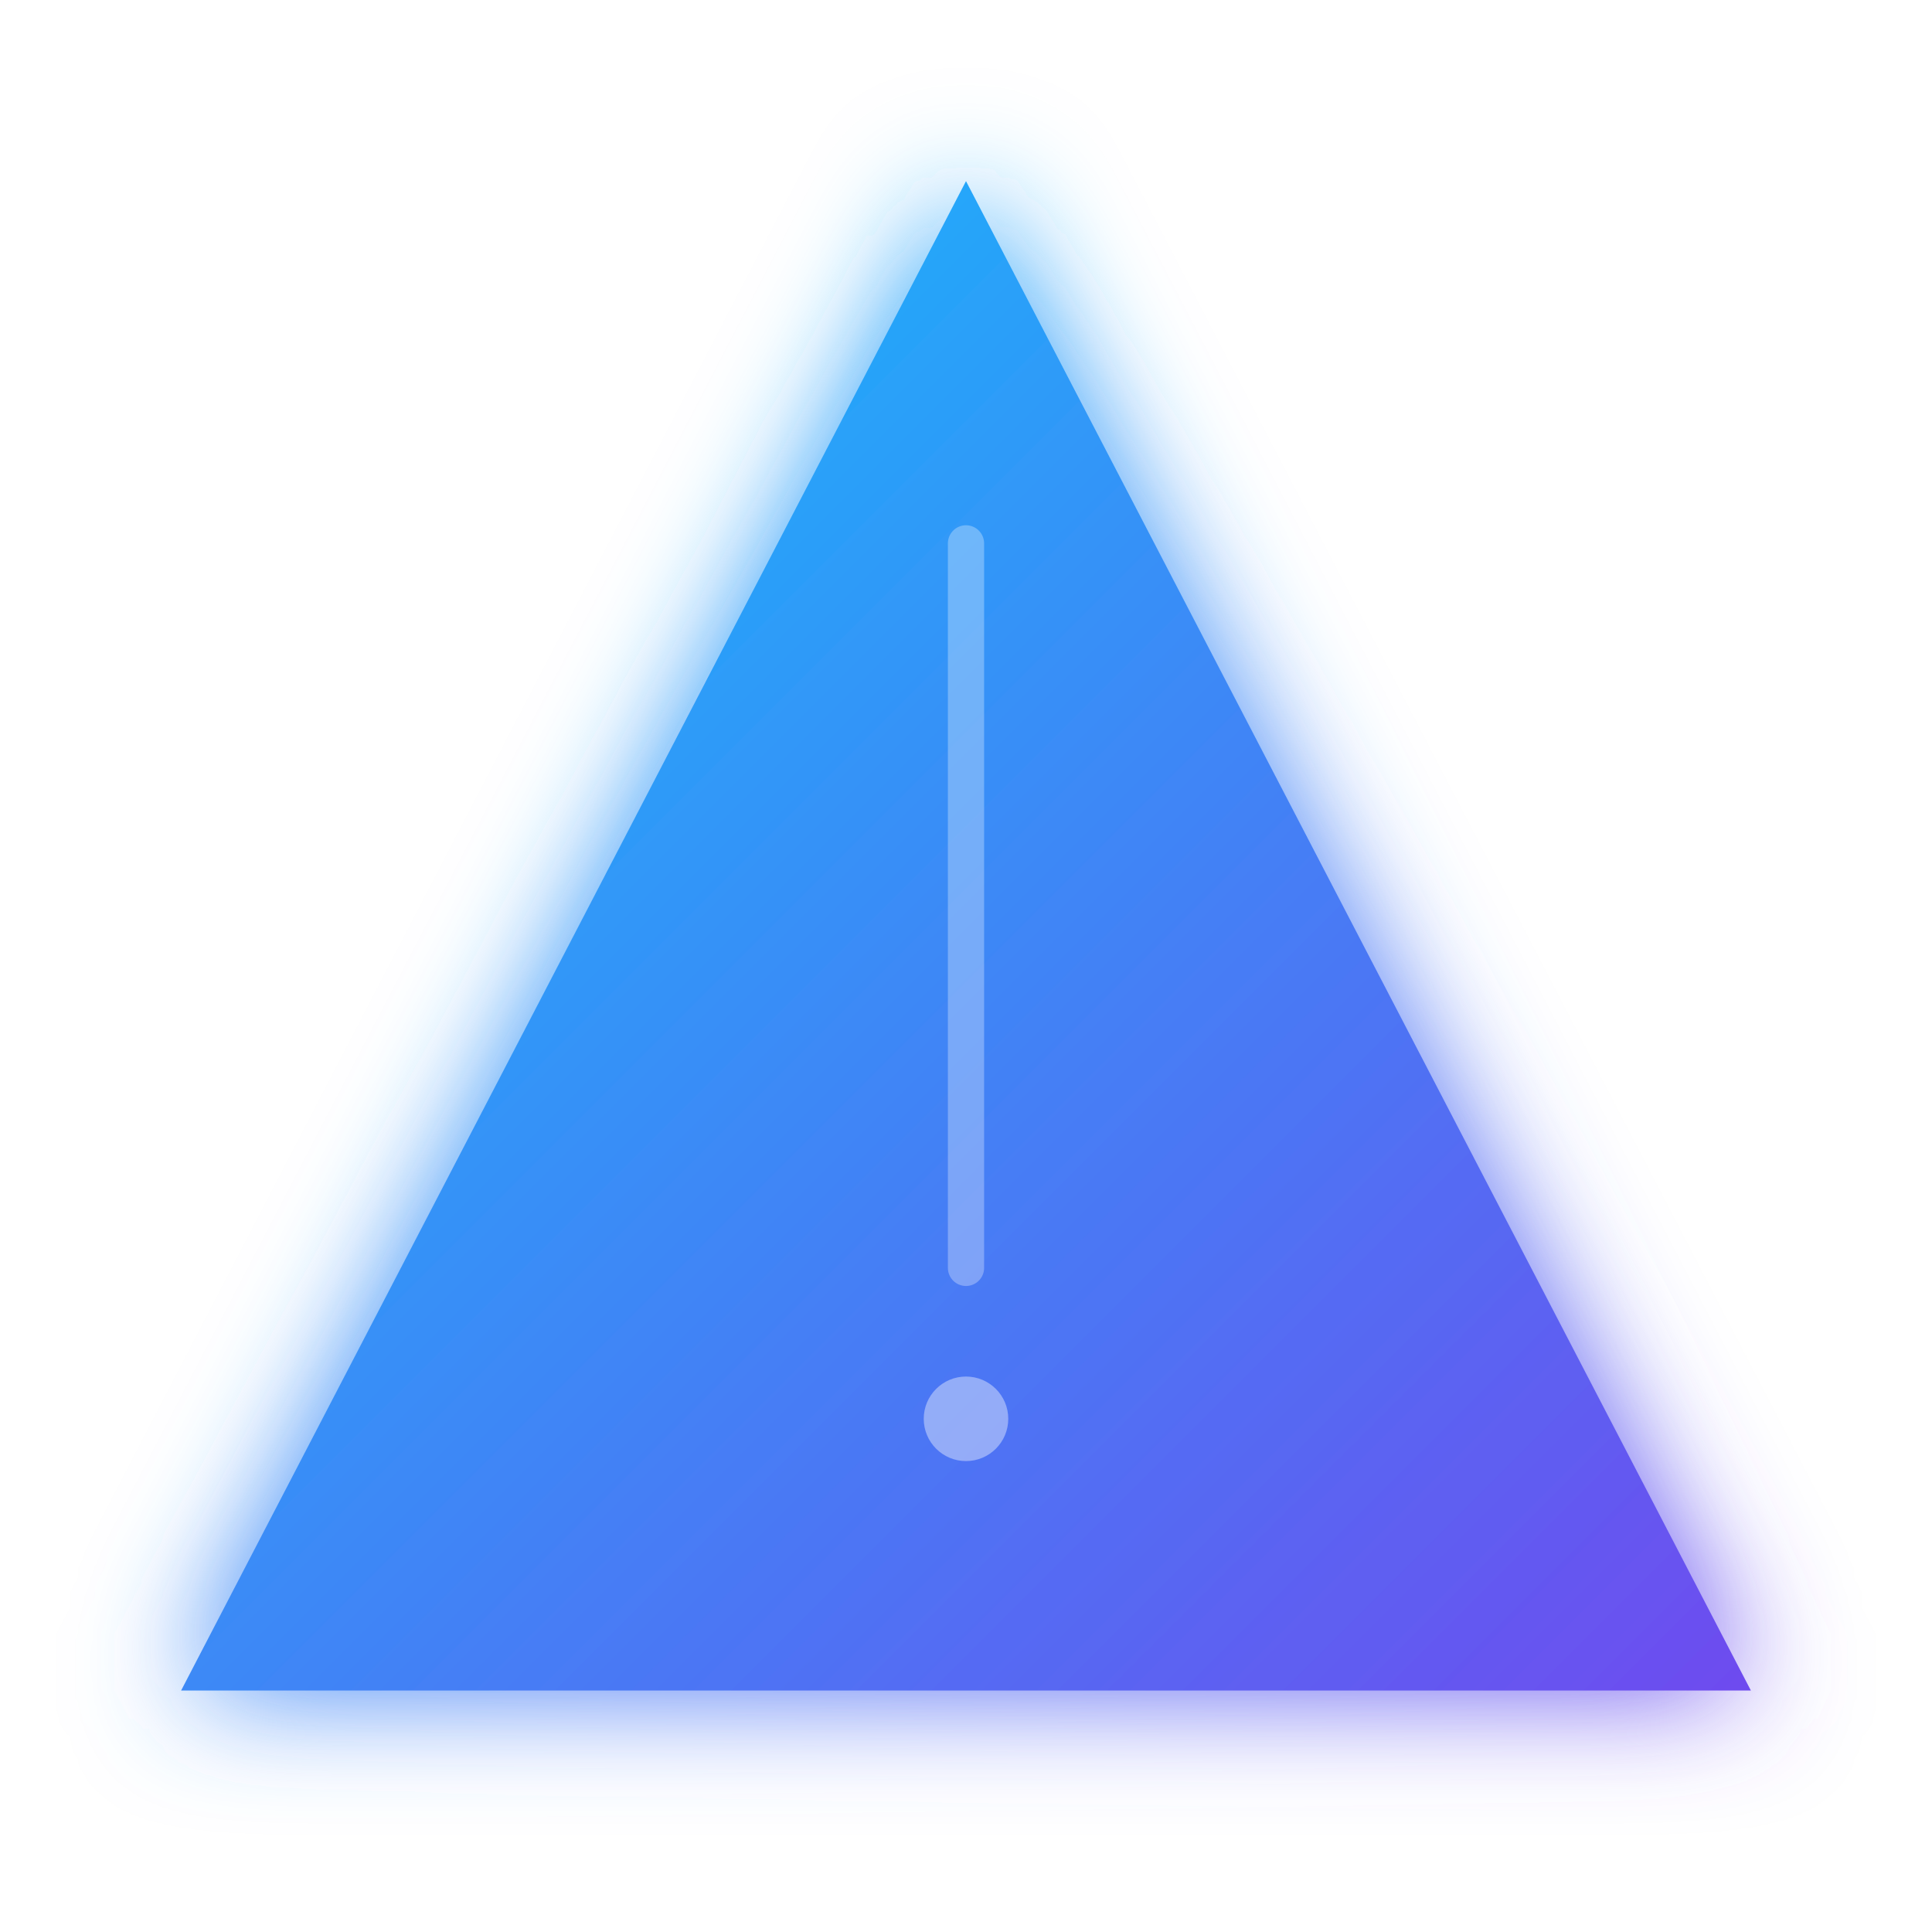
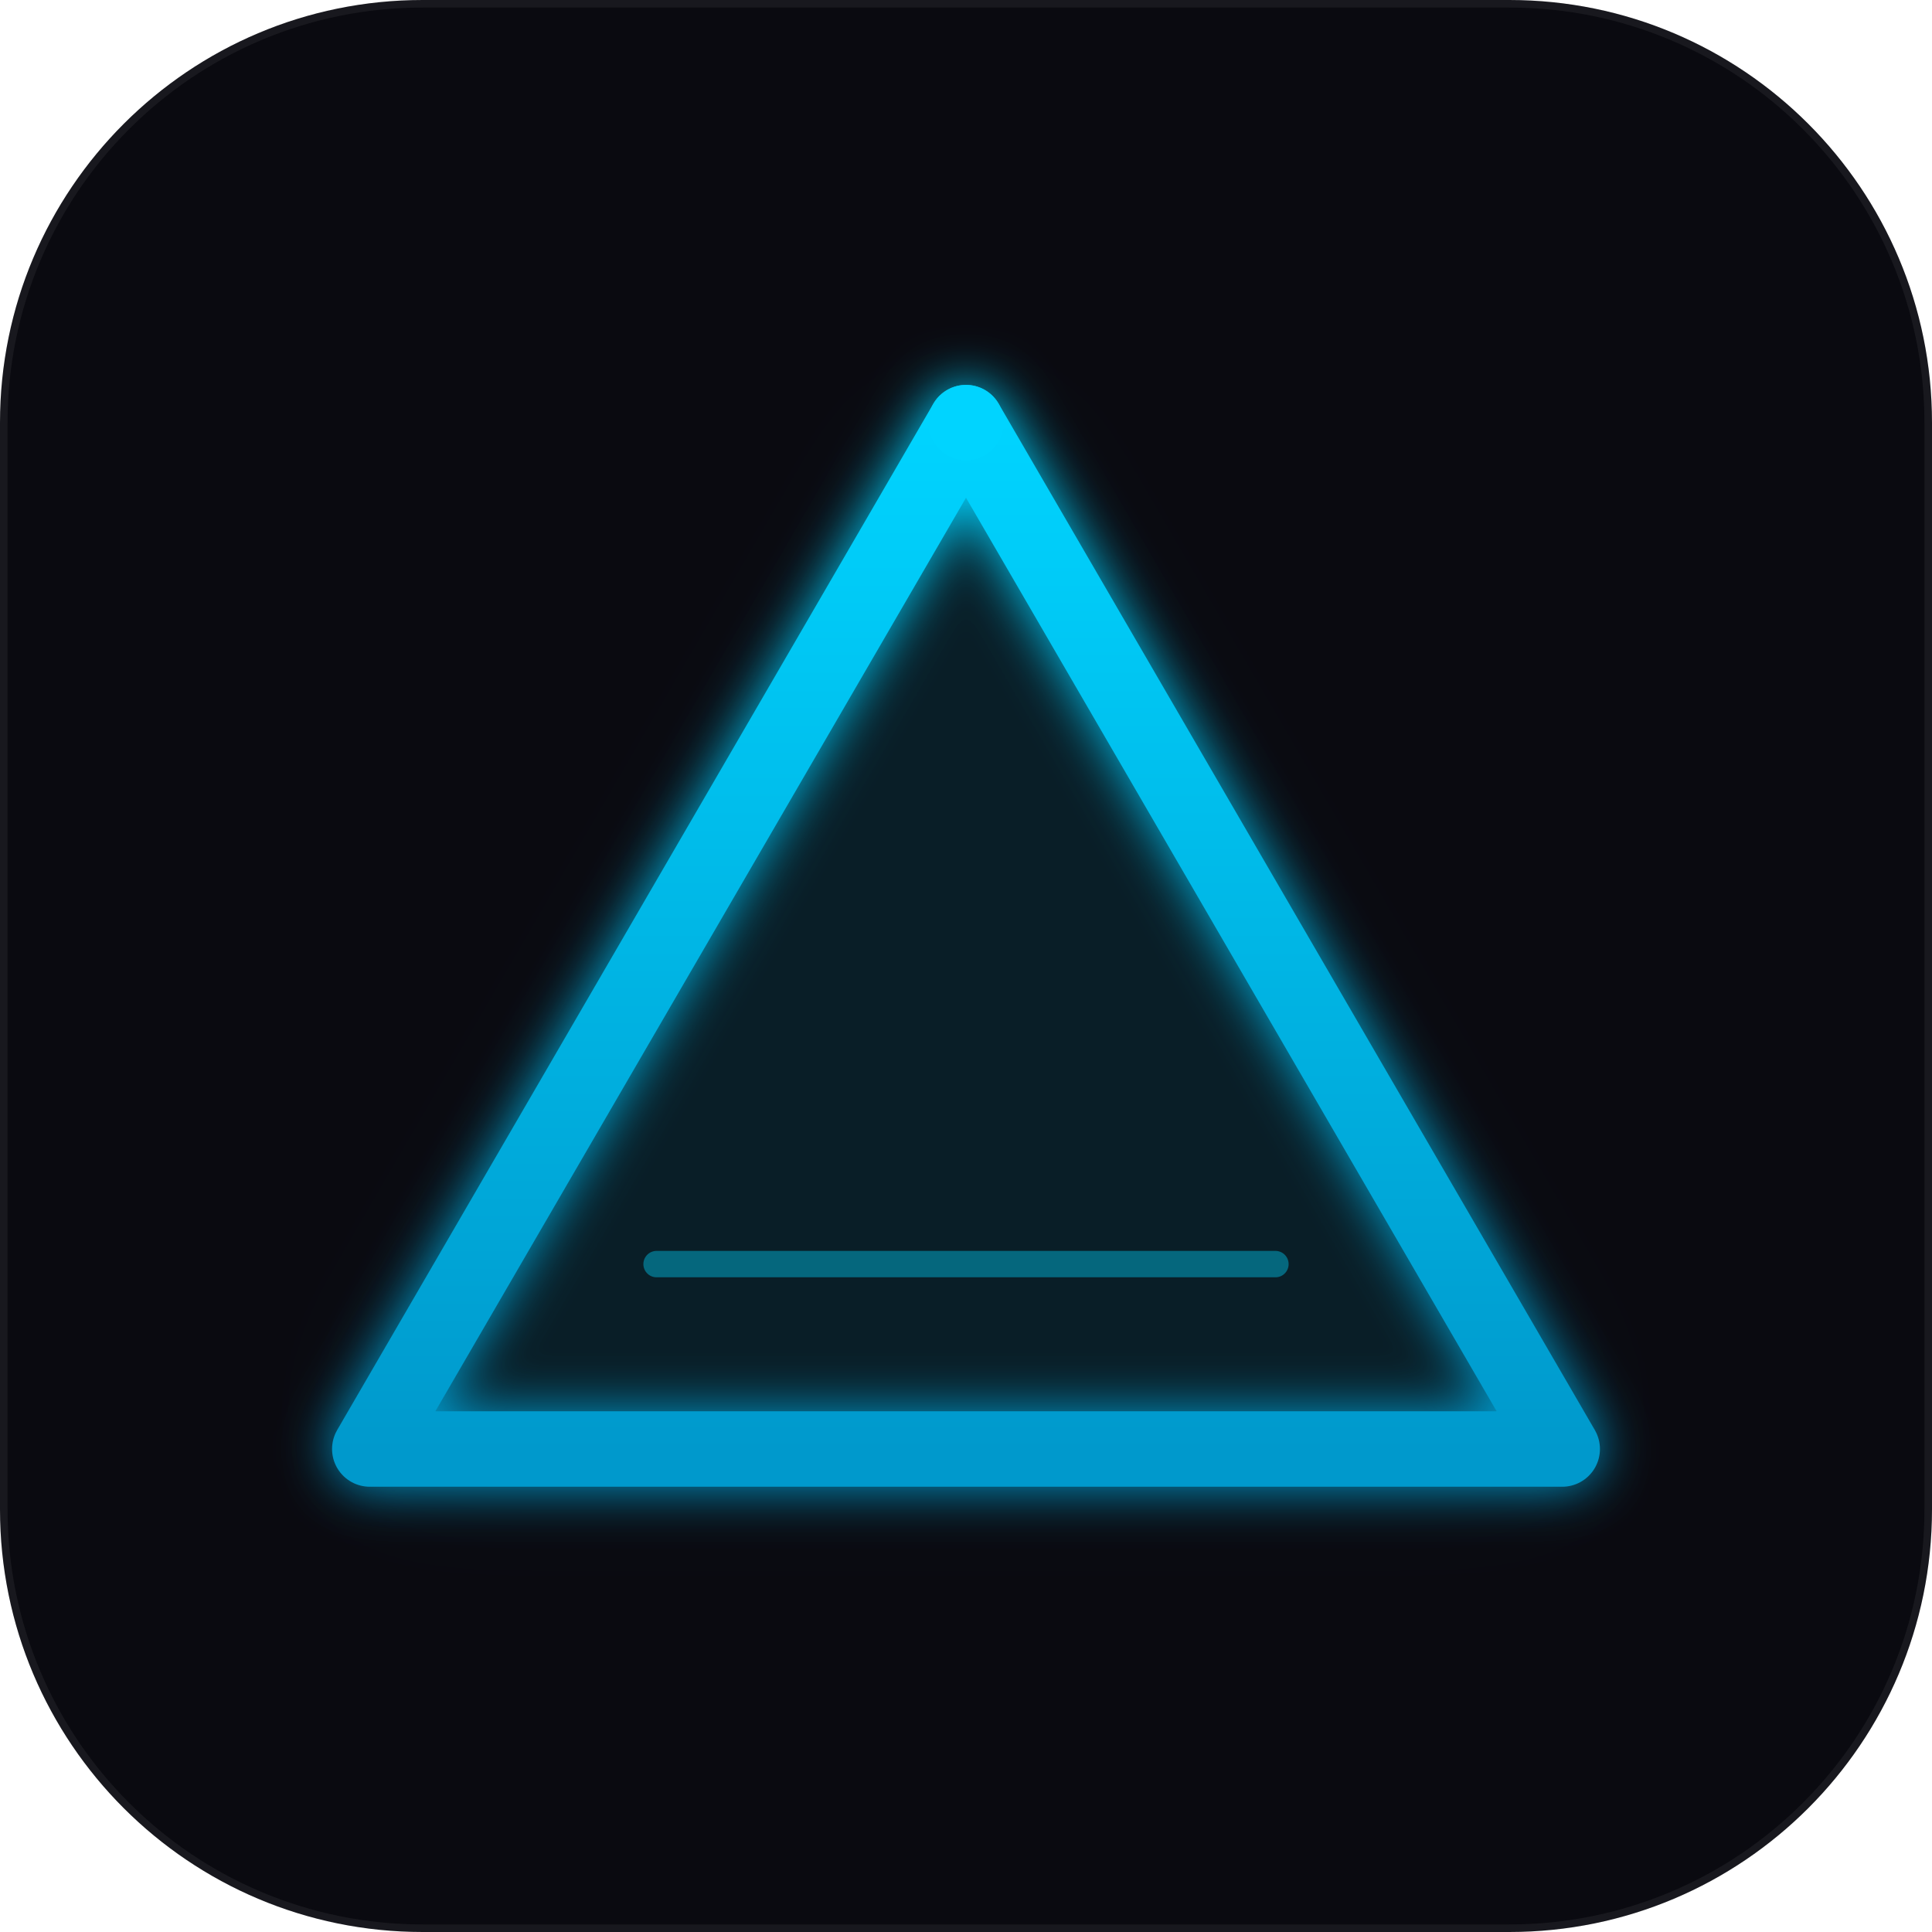
- <svg xmlns="http://www.w3.org/2000/svg" viewBox="0 0 64 64" fill="none">
+ <svg xmlns="http://www.w3.org/2000/svg" viewBox="0 0 512 512" width="512" height="512">
  <defs>
-     <linearGradient id="g" x1="0" y1="0" x2="64" y2="64" gradientUnits="userSpaceOnUse">
+     <linearGradient id="triGrad" x1="50%" y1="0%" x2="50%" y2="100%">
      <stop offset="0%" stop-color="#00D4FF" />
-       <stop offset="100%" stop-color="#7C3AED" />
+       <stop offset="100%" stop-color="#0099CC" />
    </linearGradient>
-     <filter id="f" x="-20%" y="-20%" width="140%" height="140%">
-       <feGaussianBlur stdDeviation="2" result="b" />
+     <filter id="glow" x="-40%" y="-40%" width="180%" height="180%">
+       <feGaussianBlur stdDeviation="18" result="blur" />
+       <feMerge>
+         <feMergeNode in="blur" />
+         <feMergeNode in="SourceGraphic" />
+       </feMerge>
+     </filter>
+     <filter id="softglow" x="-20%" y="-20%" width="140%" height="140%">
+       <feGaussianBlur stdDeviation="7" result="b" />
      <feMerge>
        <feMergeNode in="b" />
        <feMergeNode in="SourceGraphic" />
      </feMerge>
    </filter>
  </defs>
-   <g filter="url(#f)">
-     <path d="M32 6 L58 56 L6 56 Z" fill="url(#g)" />
-   </g>
-   <line x1="32" y1="18" x2="32" y2="42" stroke="rgba(255,255,255,0.3)" stroke-width="1.2" stroke-linecap="round" />
-   <circle cx="32" cy="47" r="1.4" fill="rgba(255,255,255,0.4)" />
+   <rect width="512" height="512" rx="112" ry="112" fill="#0A0A10" />
+   <rect x="1" y="1" width="510" height="510" rx="111" ry="111" fill="none" stroke="rgba(255,255,255,0.06)" stroke-width="2" />
+   <polygon points="256,112 414,384 98,384" fill="#00D4FF" opacity="0.10" filter="url(#glow)" />
+   <polygon points="256,112 414,384 98,384" fill="none" stroke="url(#triGrad)" stroke-width="20" stroke-linejoin="round" filter="url(#softglow)" />
+   <line x1="174" y1="335" x2="338" y2="335" stroke="#00D4FF" stroke-width="7" opacity="0.4" stroke-linecap="round" />
+   <circle cx="256" cy="112" r="10" fill="#00D4FF" opacity="0.75" />
</svg>
